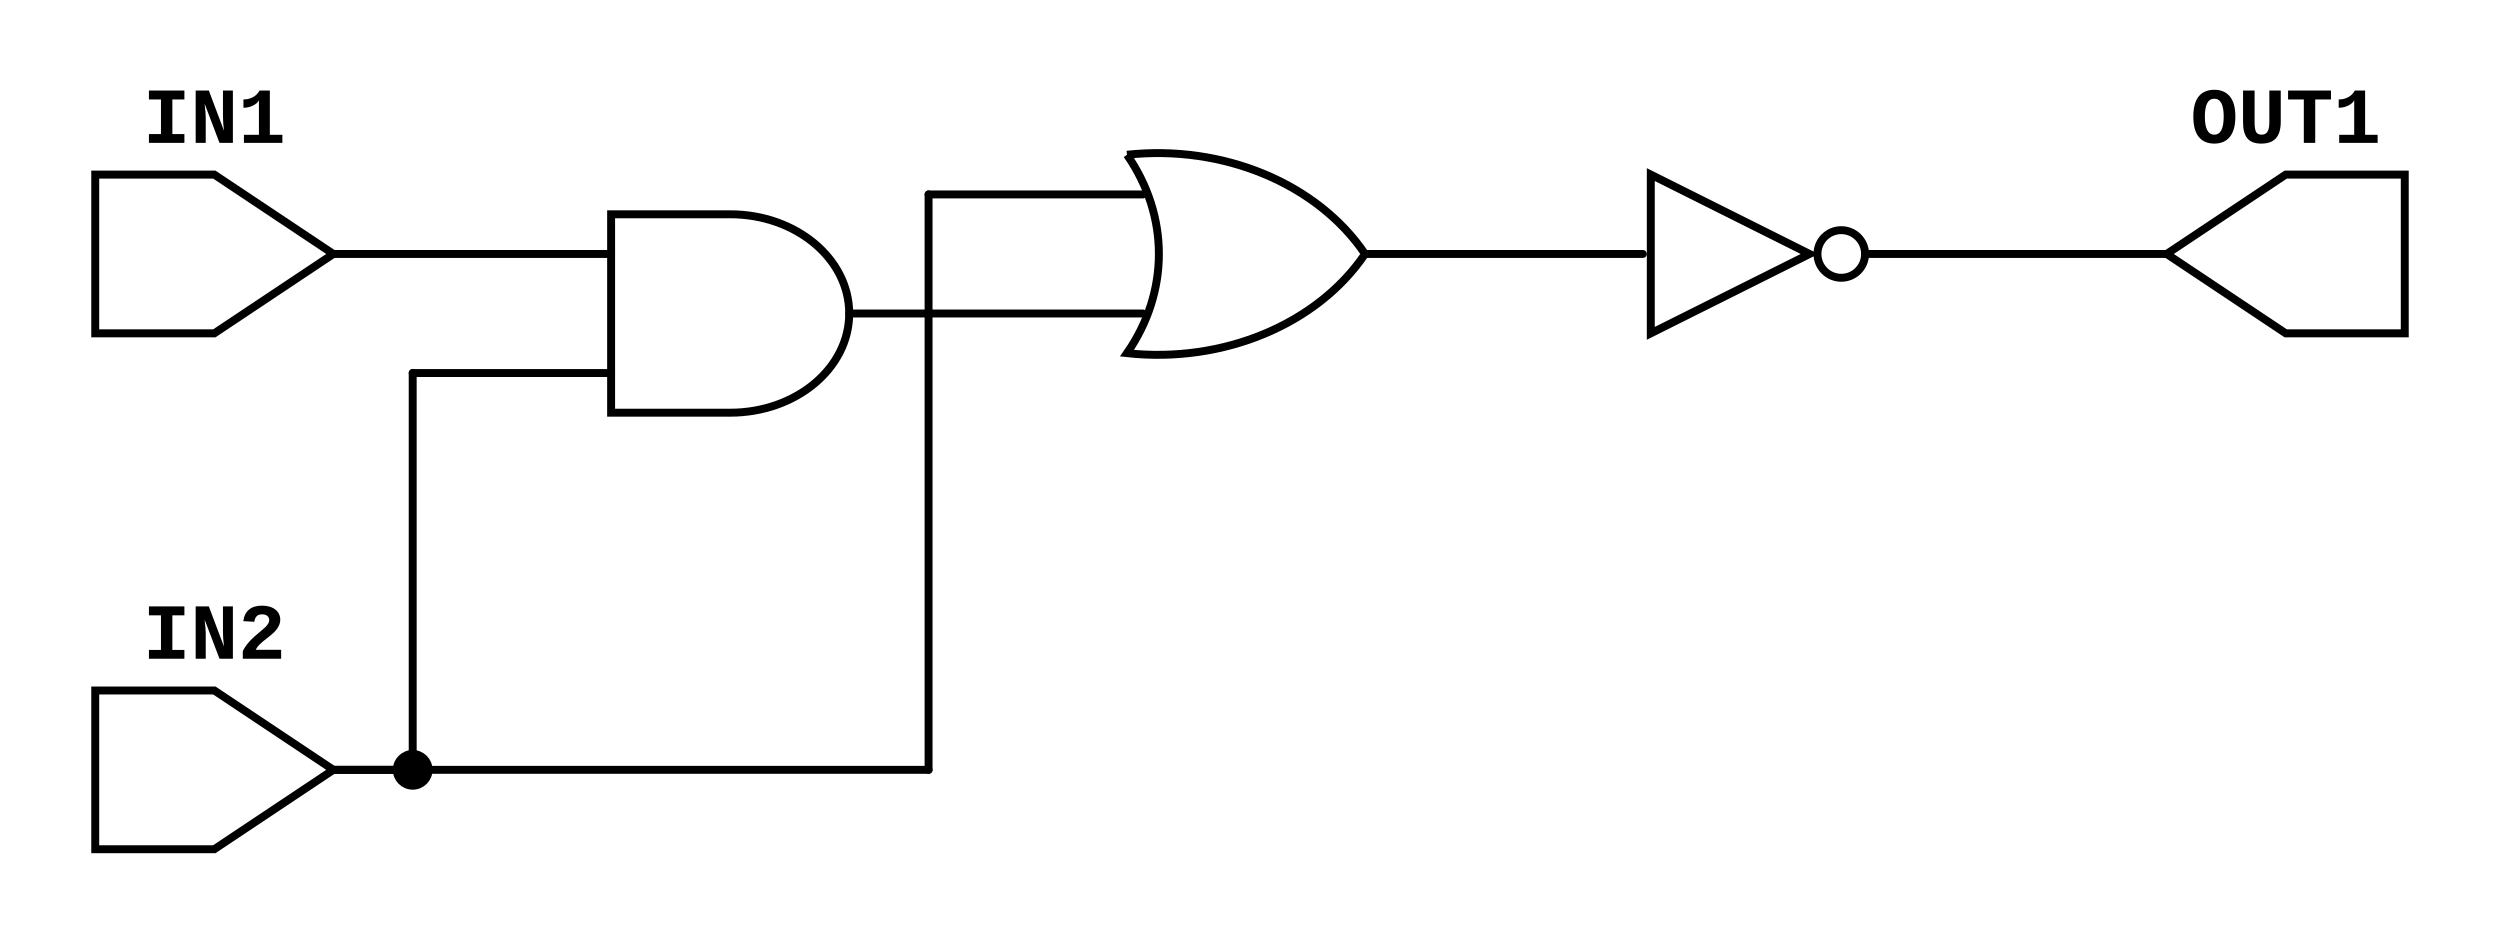
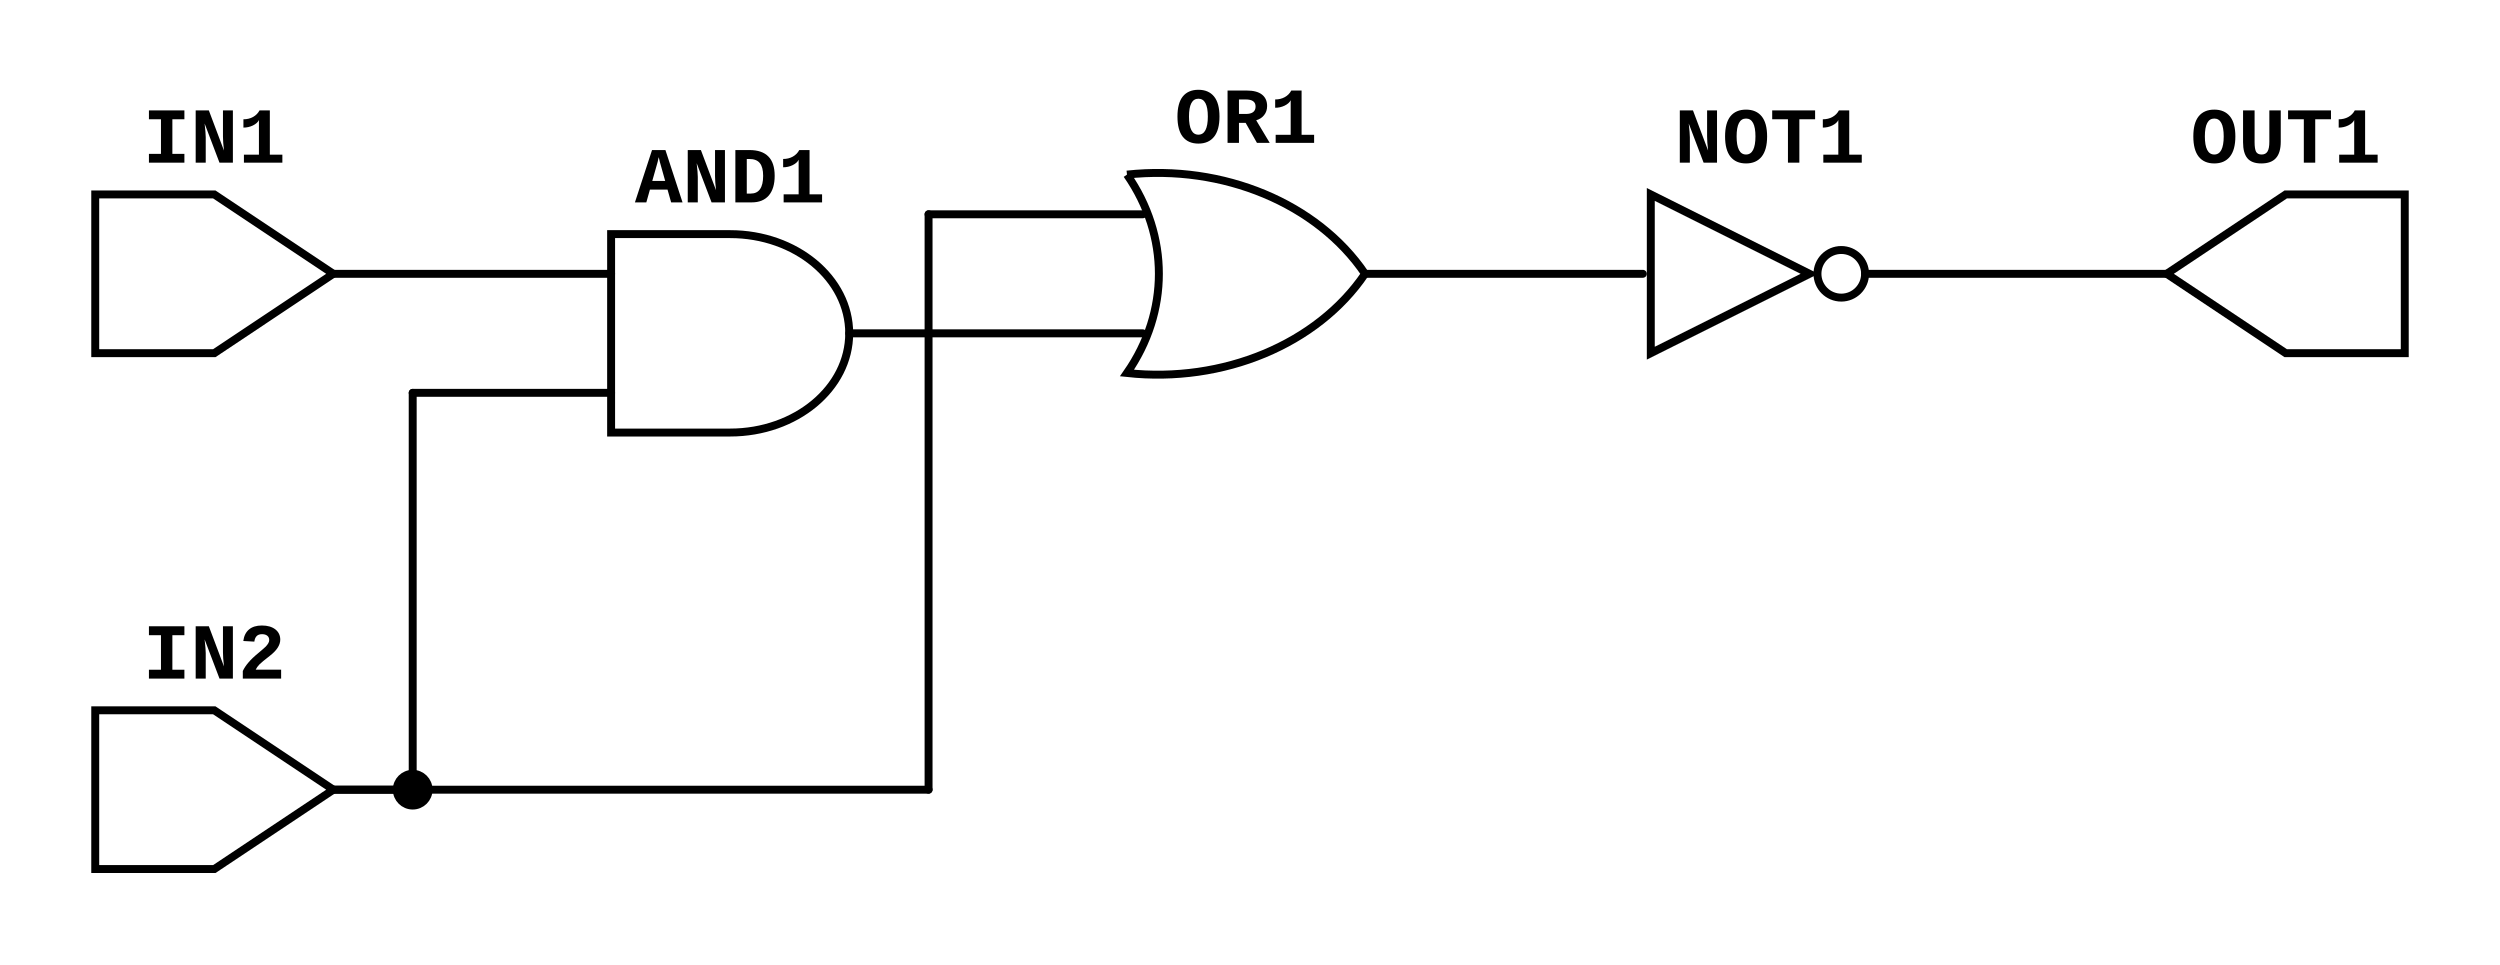
- <svg xmlns="http://www.w3.org/2000/svg" xmlns:ns1="https://github.com/nturley/netlistsvg" width="315" height="119">
+ <svg xmlns="http://www.w3.org/2000/svg" xmlns:ns1="https://github.com/nturley/netlistsvg" width="315" height="121.5">
  <style>svg {
    stroke:#000;
    fill:none;
  }
  text {
    fill:#000;
    stroke:none;
    font-size:10px;
    font-weight: bold;
    font-family: "Courier New", monospace;
  }
  line {
      stroke-linecap: round;
  }
  .nodelabel {
    text-anchor: middle;
  }
  .inputPortLabel {
    text-anchor: end;
  }
  .splitjoinBody {
    fill:#000;
  }
  .net {
    marker-end: url(#arrow);
  }</style>
-   <g ns1:type="and" transform="translate(77,27)" ns1:width="30" ns1:height="25" id="cell_AND1">
+   <g ns1:type="and" transform="translate(77,29.5)" ns1:width="30" ns1:height="25" id="cell_AND1">
+     <text x="15" y="-4" class="nodelabel cell_AND1" ns1:attribute="ref">AND1</text>
    <ns1:alias val="$and" />
    <ns1:alias val="$logic_and" />
    <ns1:alias val="$_AND_" />
    <ns1:alias val="$reduce_and" />
    <path d="M0,0 L0,25 L15,25 A15 12.5 0 0 0 15,0 Z" class="cell_AND1" />
    <g ns1:x="0" ns1:y="5" ns1:pid="A" />
    <g ns1:x="0" ns1:y="20" ns1:pid="B" />
    <g ns1:x="30" ns1:y="12.5" ns1:pid="Y" />
  </g>
-   <g ns1:type="not" transform="translate(208,22)" ns1:width="30" ns1:height="20" id="cell_NOT1">
+   <g ns1:type="not" transform="translate(208,24.5)" ns1:width="30" ns1:height="20" id="cell_NOT1">
+     <text x="15" y="-4" class="nodelabel cell_NOT1" ns1:attribute="ref">NOT1</text>
    <ns1:alias val="$_NOT_" />
    <ns1:alias val="$not" />
    <ns1:alias val="$logic_not" />
    <path d="M0,0 L0,20 L20,10 Z" class="cell_NOT1" />
    <circle cx="24" cy="10" r="3" class="cell_NOT1" />
    <g ns1:x="-1" ns1:y="10" ns1:pid="A" />
    <g ns1:x="27" ns1:y="10" ns1:pid="Y" />
  </g>
-   <g ns1:type="or" transform="translate(142,19.5)" ns1:width="30" ns1:height="25" id="cell_OR1">
+   <g ns1:type="or" transform="translate(142,22)" ns1:width="30" ns1:height="25" id="cell_OR1">
+     <text x="15" y="-4" class="nodelabel cell_OR1" ns1:attribute="ref">OR1</text>
    <ns1:alias val="$or" />
    <ns1:alias val="$logic_or" />
    <ns1:alias val="$_OR_" />
    <ns1:alias val="$reduce_or" />
    <ns1:alias val="$reduce_bool" />
    <path d="M0,0 A30 25 0 0 1 0,25 A30 25 0 0 0 30,12.5 A30 25 0 0 0 0,0" class="cell_OR1" />
    <g ns1:x="2" ns1:y="5" ns1:pid="A" />
    <g ns1:x="2" ns1:y="20" ns1:pid="B" />
    <g ns1:x="30" ns1:y="12.5" ns1:pid="Y" />
  </g>
-   <g ns1:type="inputExt" transform="translate(12,22)" ns1:width="30" ns1:height="20" id="cell_IN1">
+   <g ns1:type="inputExt" transform="translate(12,24.5)" ns1:width="30" ns1:height="20" id="cell_IN1">
    <text x="15" y="-4" class="nodelabel cell_IN1" ns1:attribute="ref">IN1</text>
    <ns1:alias val="$_inputExt_" />
    <path d="M0,0 L0,20 L15,20 L30,10 L15,0 Z" class="cell_IN1" />
    <g ns1:x="30" ns1:y="10" ns1:pid="Y" />
  </g>
-   <g ns1:type="inputExt" transform="translate(12,87)" ns1:width="30" ns1:height="20" id="cell_IN2">
+   <g ns1:type="inputExt" transform="translate(12,89.5)" ns1:width="30" ns1:height="20" id="cell_IN2">
    <text x="15" y="-4" class="nodelabel cell_IN2" ns1:attribute="ref">IN2</text>
    <ns1:alias val="$_inputExt_" />
    <path d="M0,0 L0,20 L15,20 L30,10 L15,0 Z" class="cell_IN2" />
    <g ns1:x="30" ns1:y="10" ns1:pid="Y" />
  </g>
-   <g ns1:type="outputExt" transform="translate(273,22)" ns1:width="30" ns1:height="20" id="cell_OUT1">
+   <g ns1:type="outputExt" transform="translate(273,24.5)" ns1:width="30" ns1:height="20" id="cell_OUT1">
    <text x="15" y="-4" class="nodelabel cell_OUT1" ns1:attribute="ref">OUT1</text>
    <ns1:alias val="$_outputExt_" />
    <path d="M30,0 L30,20 L15,20 L0,10 L15,0 Z" class="cell_OUT1" />
    <g ns1:x="0" ns1:y="10" ns1:pid="A" />
  </g>
-   <line x1="42" x2="77" y1="32" y2="32" class="net_2" />
-   <line x1="42" x2="52" y1="97" y2="97" class="net_3" />
-   <line x1="52" x2="52" y1="97" y2="47" class="net_3" />
-   <circle cx="52" cy="97" r="2" style="fill:#000" class="net_3" />
-   <line x1="52" x2="77" y1="47" y2="47" class="net_3" />
-   <line x1="42" x2="117" y1="97" y2="97" class="net_3" />
-   <line x1="117" x2="117" y1="97" y2="24.5" class="net_3" />
-   <line x1="117" x2="144" y1="24.5" y2="24.5" class="net_3" />
-   <line x1="172" x2="207" y1="32" y2="32" class="net_5" />
-   <line x1="107" x2="144" y1="39.5" y2="39.5" class="net_4" />
-   <line x1="235" x2="273" y1="32" y2="32" class="net_6" />
+   <line x1="42" x2="77" y1="34.5" y2="34.5" class="net_2" />
+   <line x1="42" x2="52" y1="99.5" y2="99.5" class="net_3" />
+   <line x1="52" x2="52" y1="99.5" y2="49.5" class="net_3" />
+   <circle cx="52" cy="99.5" r="2" style="fill:#000" class="net_3" />
+   <line x1="52" x2="77" y1="49.5" y2="49.5" class="net_3" />
+   <line x1="42" x2="117" y1="99.5" y2="99.5" class="net_3" />
+   <line x1="117" x2="117" y1="99.5" y2="27" class="net_3" />
+   <line x1="117" x2="144" y1="27" y2="27" class="net_3" />
+   <line x1="172" x2="207" y1="34.5" y2="34.5" class="net_5" />
+   <line x1="107" x2="144" y1="42" y2="42" class="net_4" />
+   <line x1="235" x2="273" y1="34.5" y2="34.5" class="net_6" />
</svg>
